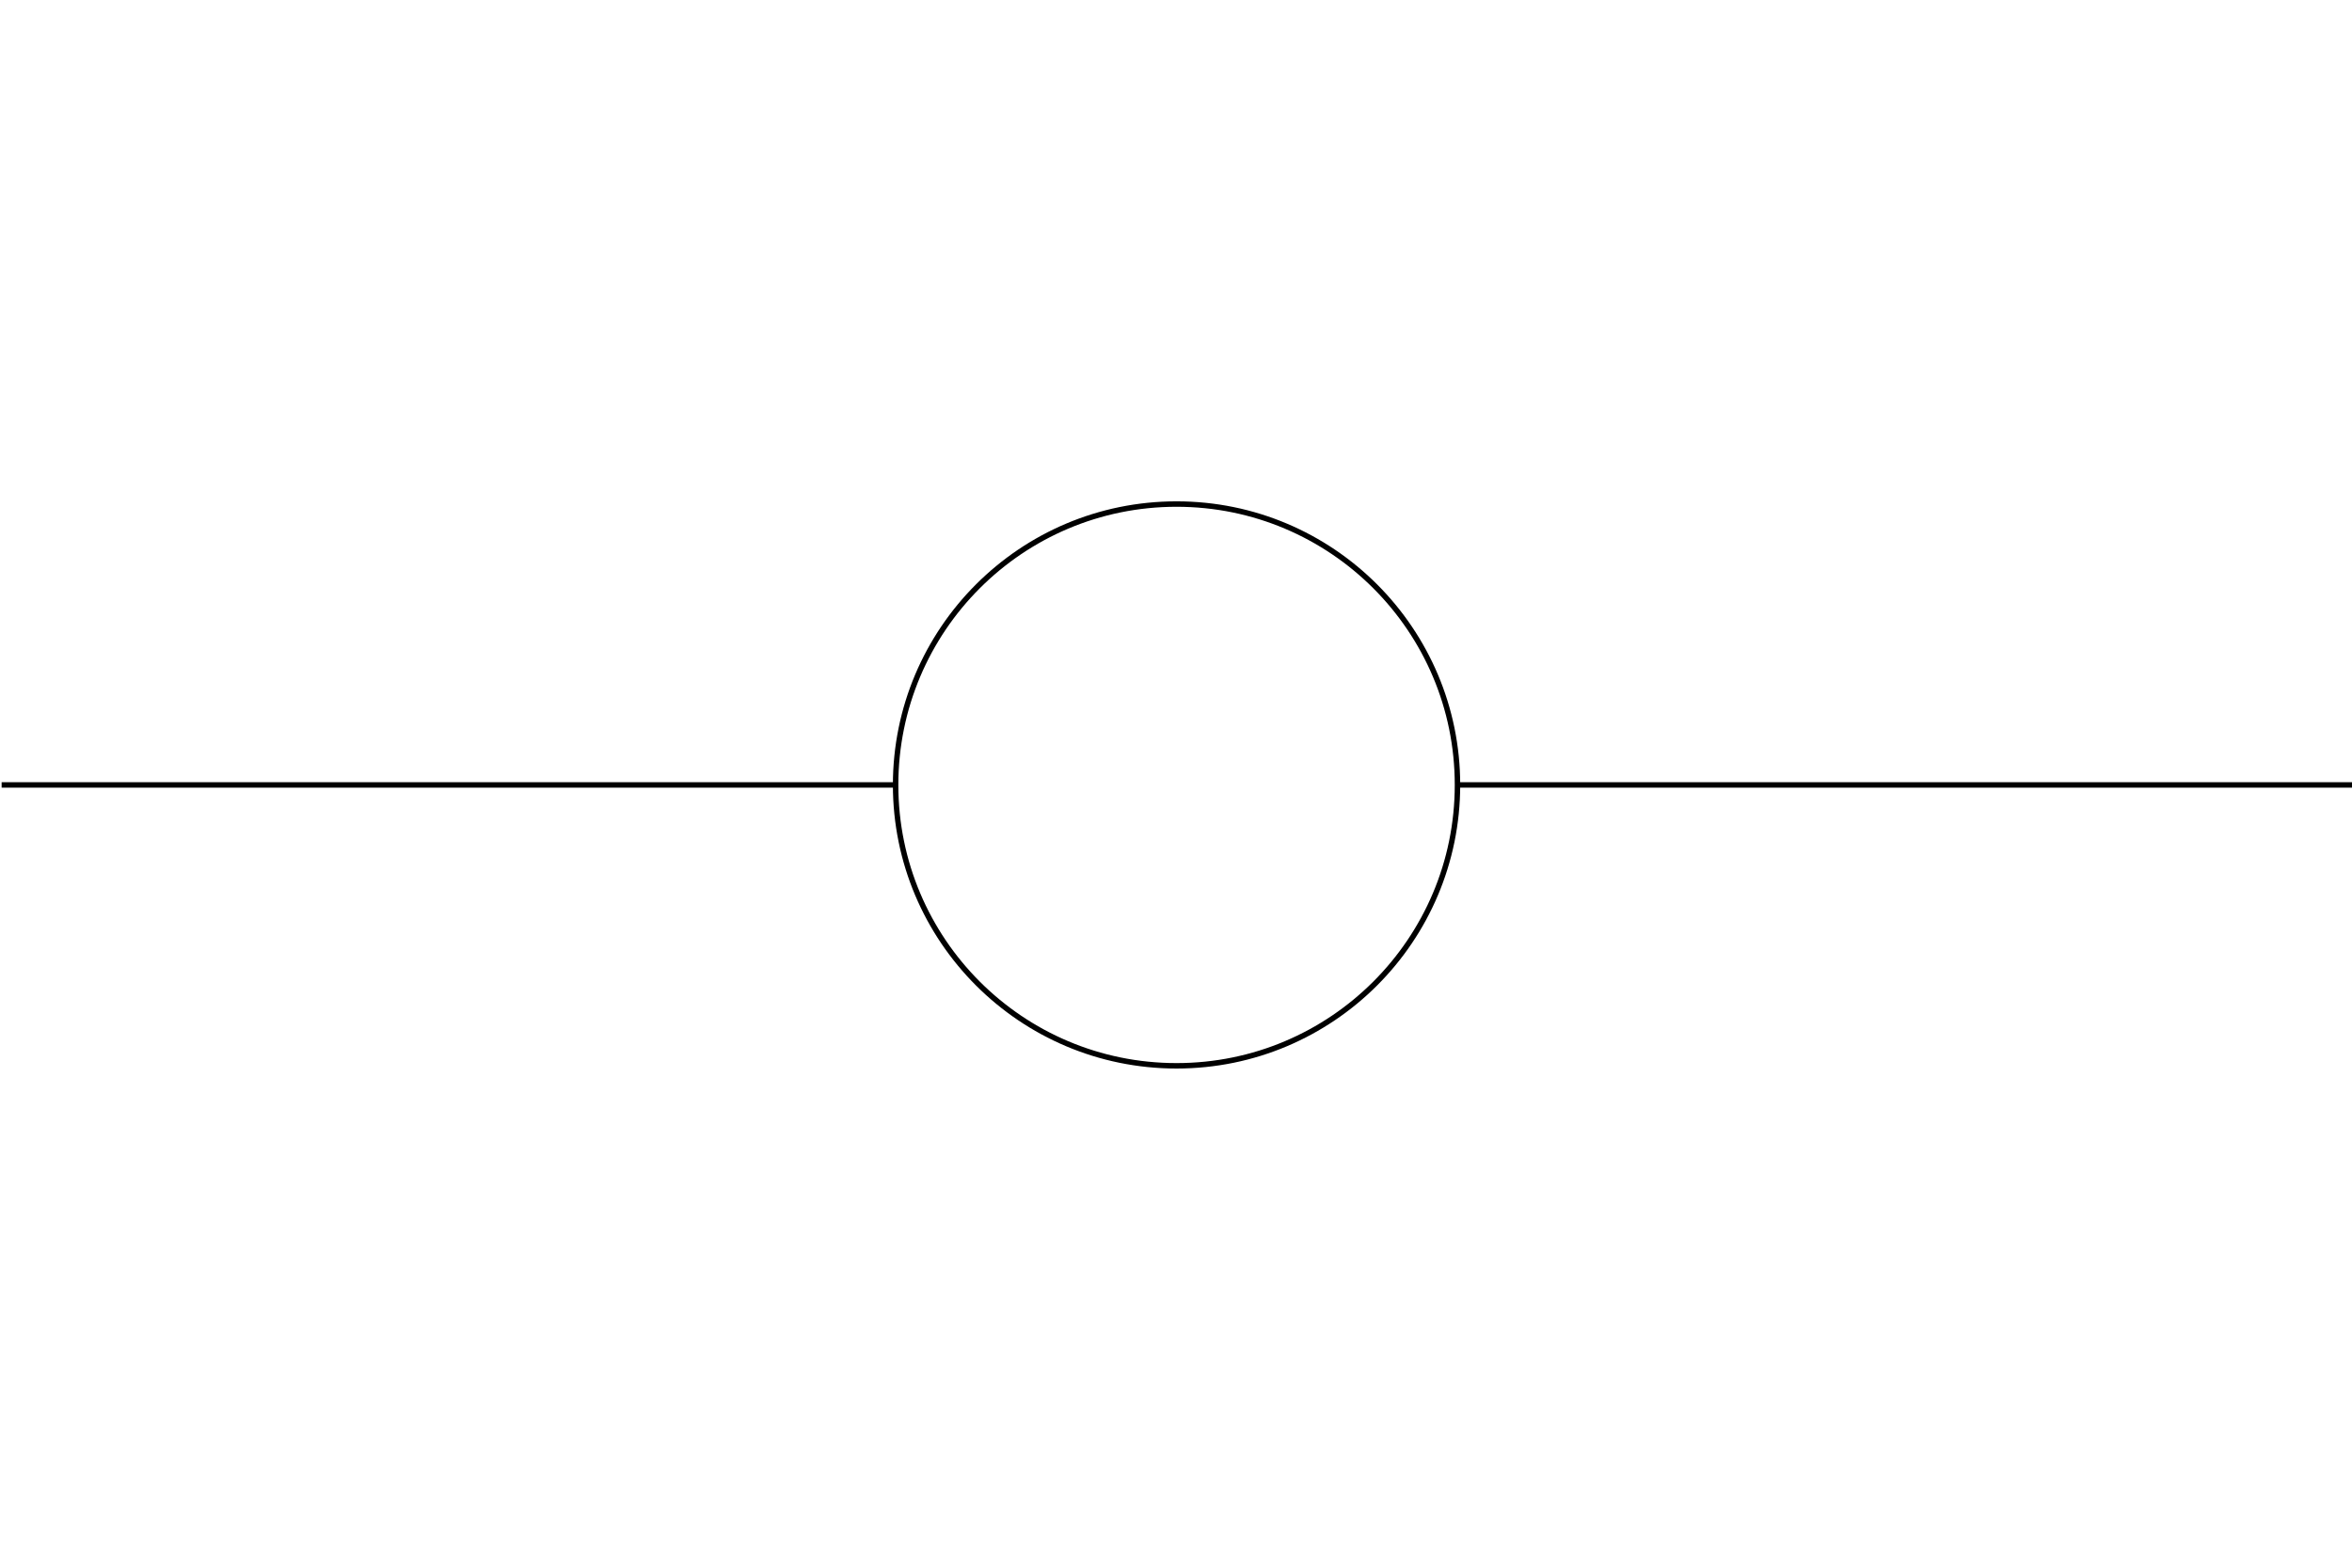
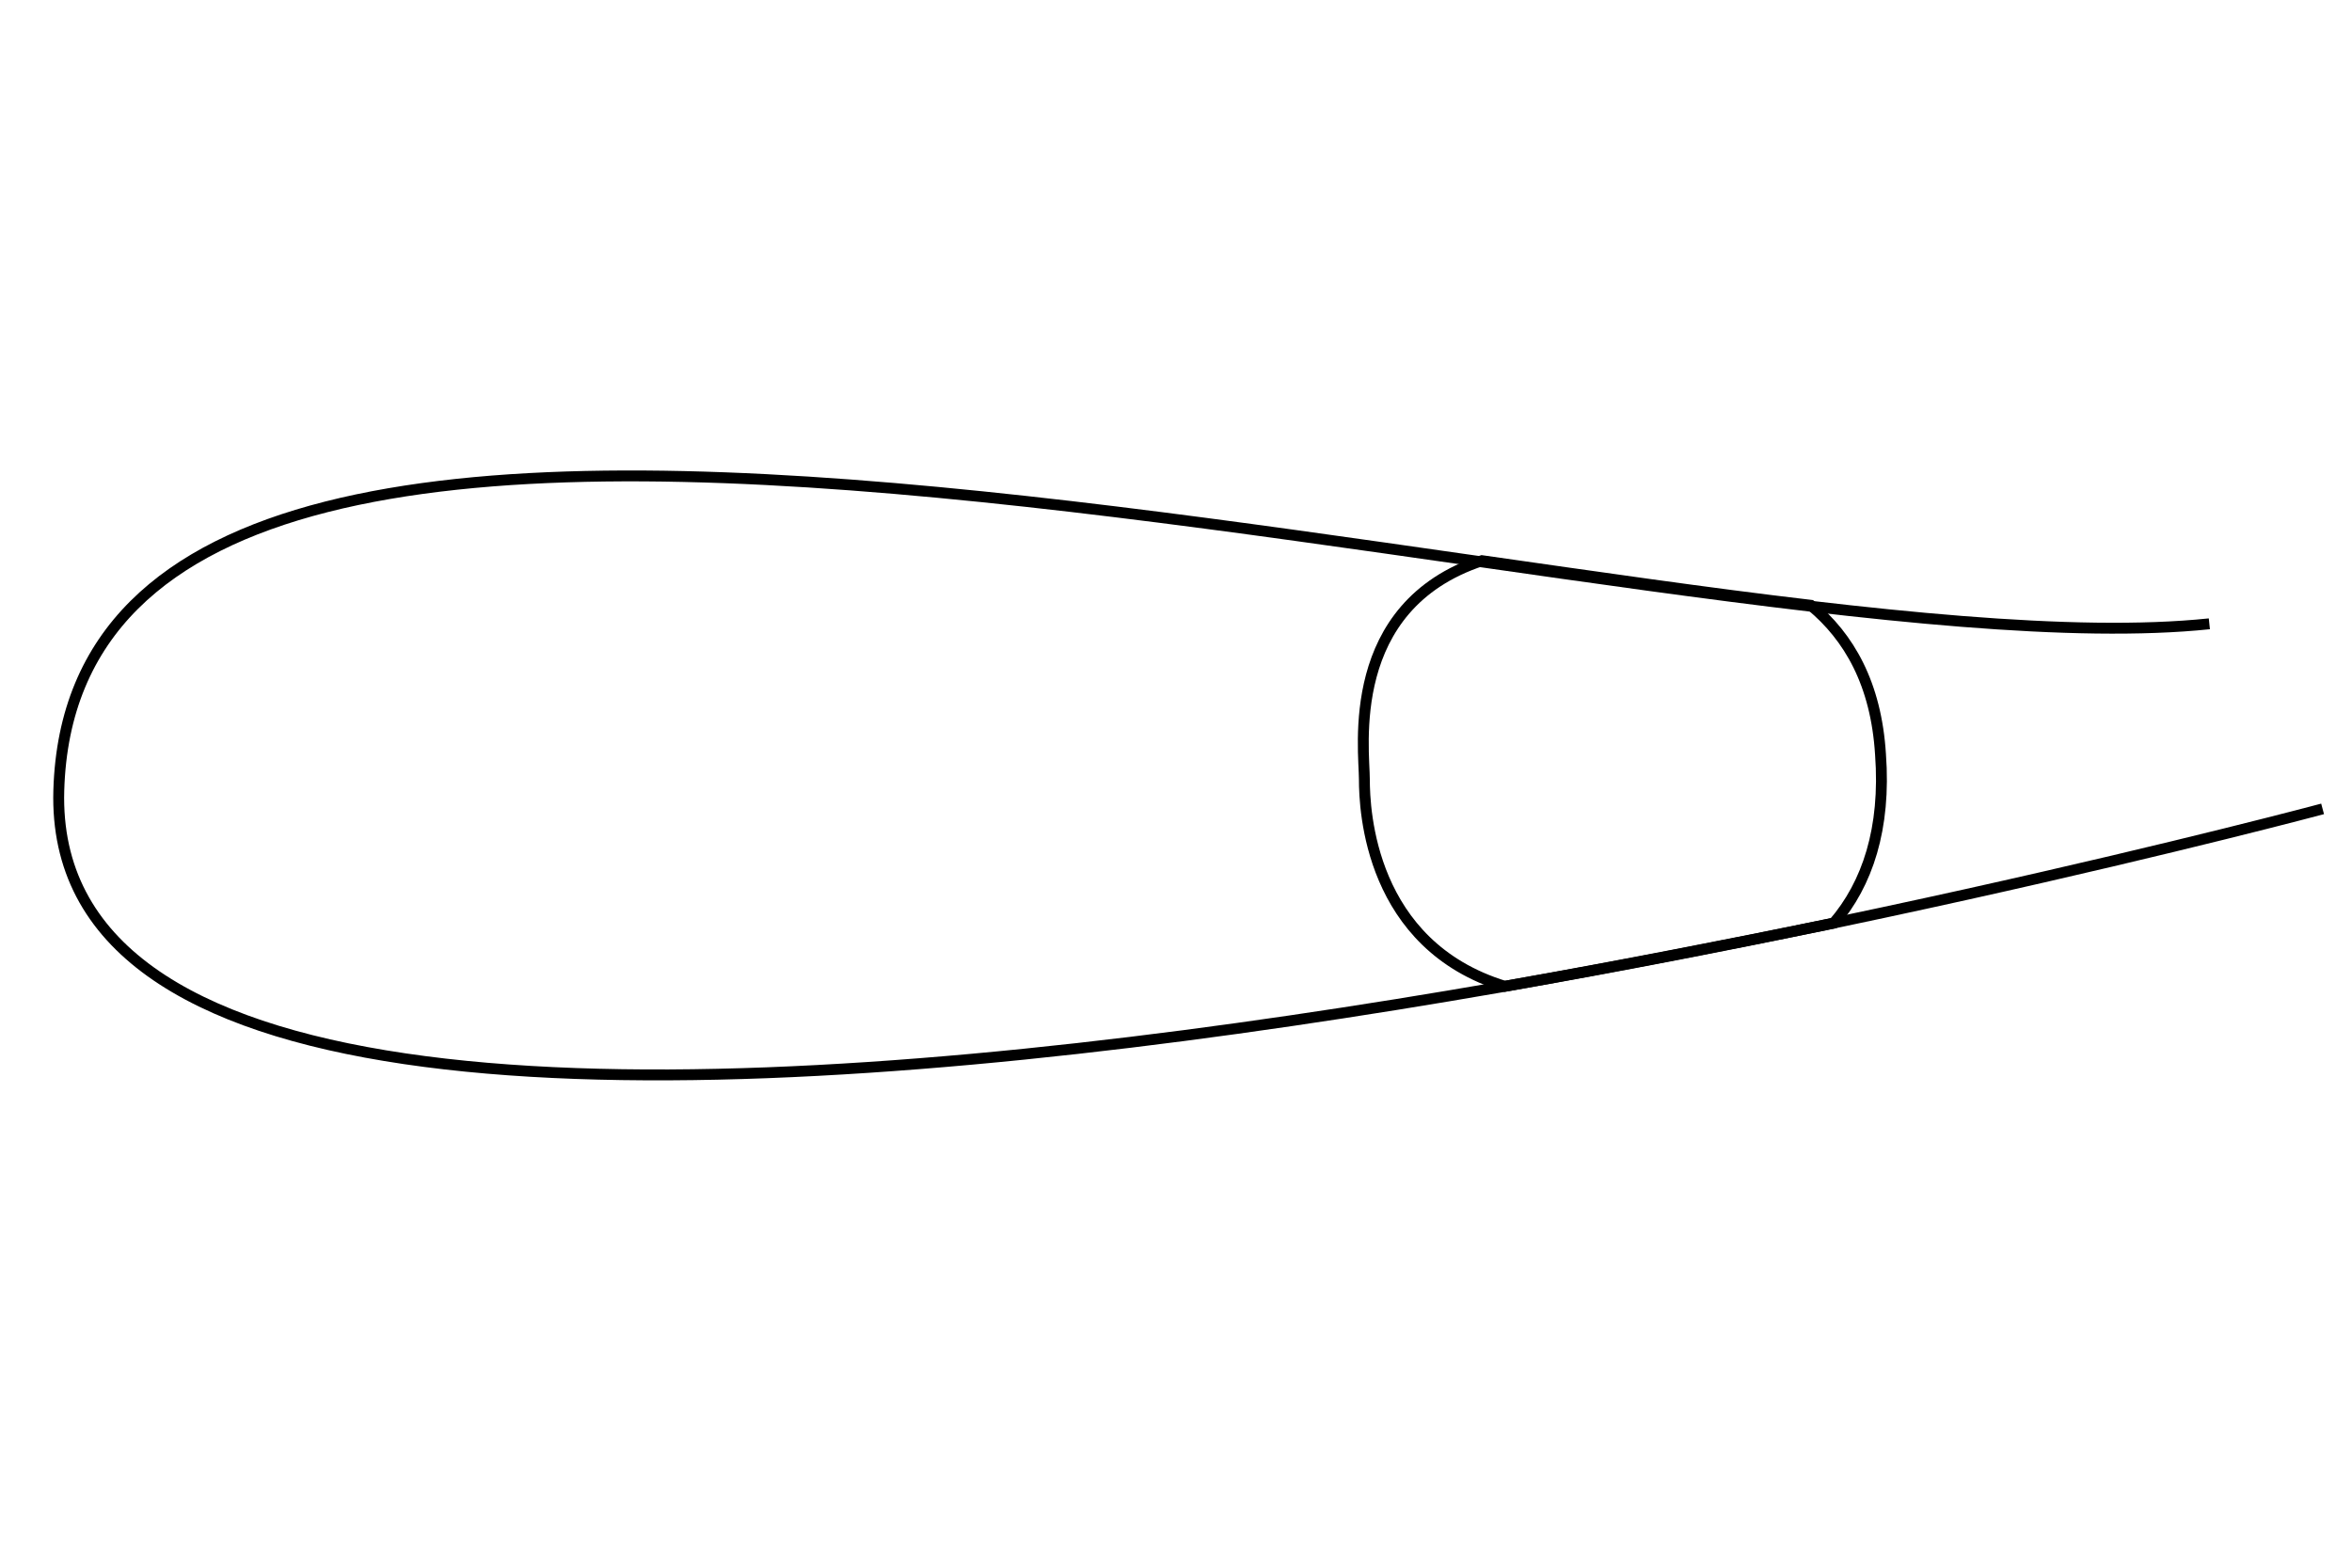
- <svg xmlns="http://www.w3.org/2000/svg" xmlns:xlink="http://www.w3.org/1999/xlink" version="1.1" id="Layer_1" x="0px" y="0px" viewBox="0 0 432 288" style="enable-background:new 0 0 432 288;" xml:space="preserve">
+ <svg xmlns="http://www.w3.org/2000/svg" version="1.1" id="Layer_1" x="0px" y="0px" viewBox="0 0 216 144" style="enable-background:new 0 0 216 144;" xml:space="preserve">
  <style type="text/css">
	.st0{fill:none;stroke:#000000;stroke-miterlimit:10;}
- 	.st1{clip-path:url(#SVGID_2_);}
- 	.st2{clip-path:url(#SVGID_4_);}
+ 	.st1{clip-path:url(#SVGID_2_);fill:none;stroke:#000000;stroke-miterlimit:10;}
+ 	.st2{clip-path:url(#SVGID_4_);fill:none;stroke:#000000;stroke-miterlimit:10;}
	.st3{clip-path:url(#SVGID_6_);}
- 	.st4{fill:none;stroke:#231F20;stroke-miterlimit:10;}
- 	.st5{clip-path:url(#SVGID_8_);}
- 	.st6{clip-path:url(#SVGID_10_);}
- 	.st7{clip-path:url(#SVGID_12_);}
- 	.st8{clip-path:url(#SVGID_14_);fill:none;stroke:#000000;stroke-miterlimit:10;}
- 	.st9{clip-path:url(#SVGID_16_);}
- 	.st10{clip-path:url(#SVGID_18_);}
+ 	.st4{clip-path:url(#SVGID_8_);fill:none;stroke:#000000;stroke-miterlimit:10;}
</style>
-   <g>
-     <line class="st0" x1="267.7" y1="144.2" x2="432" y2="144.2" />
-     <line class="st0" x1="0.3" y1="144.2" x2="164.5" y2="144.2" />
-     <circle class="st0" cx="216.1" cy="144.2" r="51.6" />
-   </g>
-   <g>
-     <defs>
-       <rect id="SVGID_11_" x="0" y="360" width="360" height="288" />
-     </defs>
-     <clipPath id="SVGID_2_">
-       <use xlink:href="#SVGID_11_" style="overflow:visible;" />
-     </clipPath>
-     <g class="st1">
-       <path class="st0" d="M-136.3,349.5c41.7-29.9,102.8-51.6,165.8-63.3c62.5-11.5,126.3-12.6,174-2.4    c57.5,12.4,262,133.5,240.5,197.2c-16.2,48.1,26.6,89.4,27.2,117.4c0.6,26.4-36.8,41.2-200.6,39.9c-7.9-0.1-16-0.2-24.5-0.3    c-70.2-1.2-68.8,69.4-257.4-26.8C-117.3,557.2-168.6,507-183.9,462.9C-199.4,418-178,379.6-136.3,349.5z" />
-       <path class="st0" d="M-158.8,337.9c45.1-32.3,111.1-55.7,178.9-68.2c67.4-12.4,136.3-13.7,187.7-2.4    c61,13.4,282.6,144.4,259.5,212.6c-17.6,51.8,28.8,96.1,29.6,126.1c0.8,28.5-39.6,44.5-216.7,43.2c-8.5-0.1-17.3-0.2-26.5-0.3    c-75.9-1.2-74.1,75.4-278.1-28.6C-139.2,561.7-194.8,507.4-211,459.8C-227.4,411.6-203.9,370.3-158.8,337.9z" />
-       <path class="st0" d="M-181.3,326.3c48.5-34.6,119.4-59.8,192.1-73.2c72.4-13.4,146.4-14.8,201.3-2.5    c64.5,14.4,303.2,155.2,278.4,227.9c-19.1,55.5,30.9,102.7,32,134.9c1,30.6-42.4,47.8-232.8,46.5c-9.1-0.1-18.6-0.2-28.5-0.3    c-81.5-1.3-79.5,81.3-298.9-30.5C-161.2,566.1-221,507.9-238.1,456.8C-255.4,405.2-229.8,361-181.3,326.3z" />
-       <path class="st0" d="M-203.8,314.6c51.9-37,127.7-63.9,205.2-78.2c77.4-14.3,156.4-16,214.9-2.6c68.1,15.4,323.9,166,297.3,243.3    c-20.5,59.3,33.2,109.4,34.4,143.7c1.2,32.6-45.2,51-248.9,49.8c-9.8-0.1-19.9-0.2-30.5-0.3c-87.2-1.3-84.8,87.3-319.7-32.3    c-132.2-67.3-196.2-129.6-214.3-184.3C-283.5,398.8-255.7,351.7-203.8,314.6z" />
-       <path class="st0" d="M220.7,217.2c71.6,16.5,344.7,176.9,316.3,258.7c-21.9,63,35.3,116,36.8,152.4c1.5,36.4-52.8,56.2-297.5,52.7    c-92.9-1.3-90.1,93.3-340.4-34.2c-140.8-71.7-209-138-228.1-196.2c-19.1-58.2,10.8-108.3,66.1-147.6s136-67.9,218.3-83.1    S158.6,202.9,220.7,217.2z" />
-     </g>
-   </g>
+   <path class="st0" d="M213.3,74.3c0,0-209.6,56.1-207.9-1.7s147.7-10.1,197.5-15.3" />
+   <path class="st0" d="M172.7,69.3c-0.4-6.5-2.9-10.8-6.4-13.7c-9.4-1.1-19.7-2.6-30.2-4.1c-12.7,4.2-10.8,17.3-10.8,20.1  c0,2.8,0.5,15.2,12.9,19c10.7-1.9,20.9-3.9,30.2-5.8C171.5,81.2,173.2,76.1,172.7,69.3z" />
</svg>
